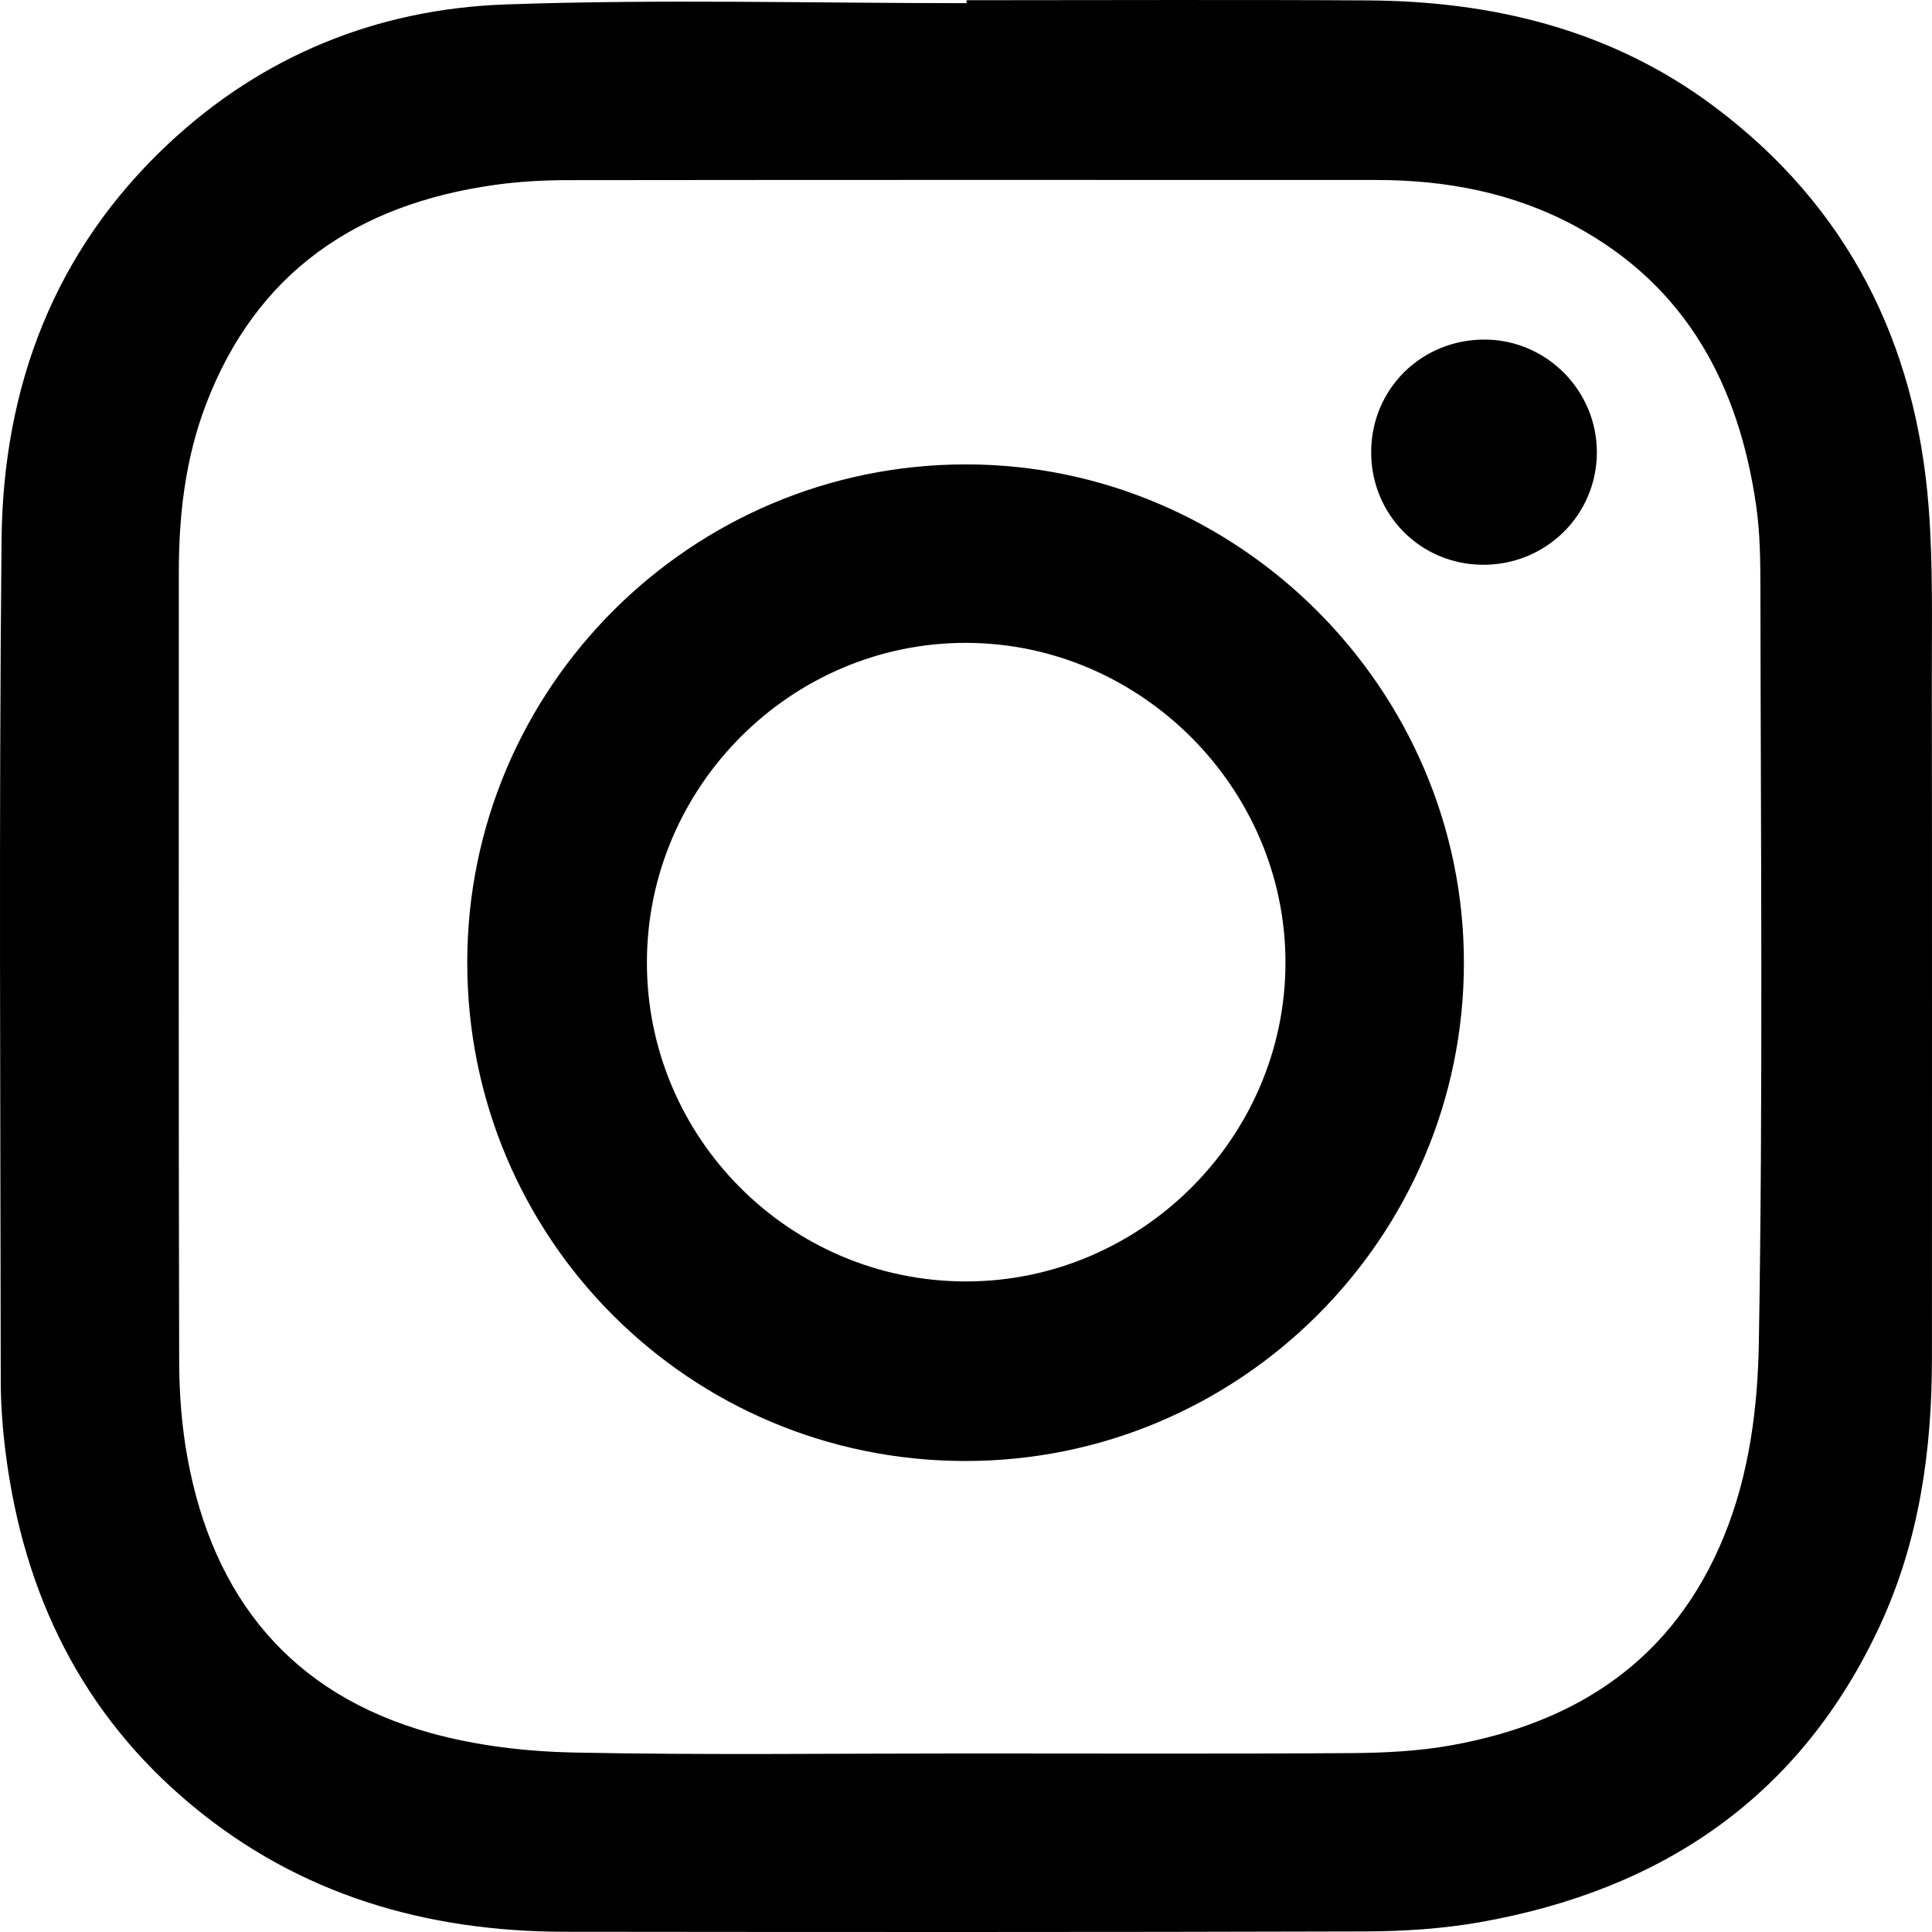
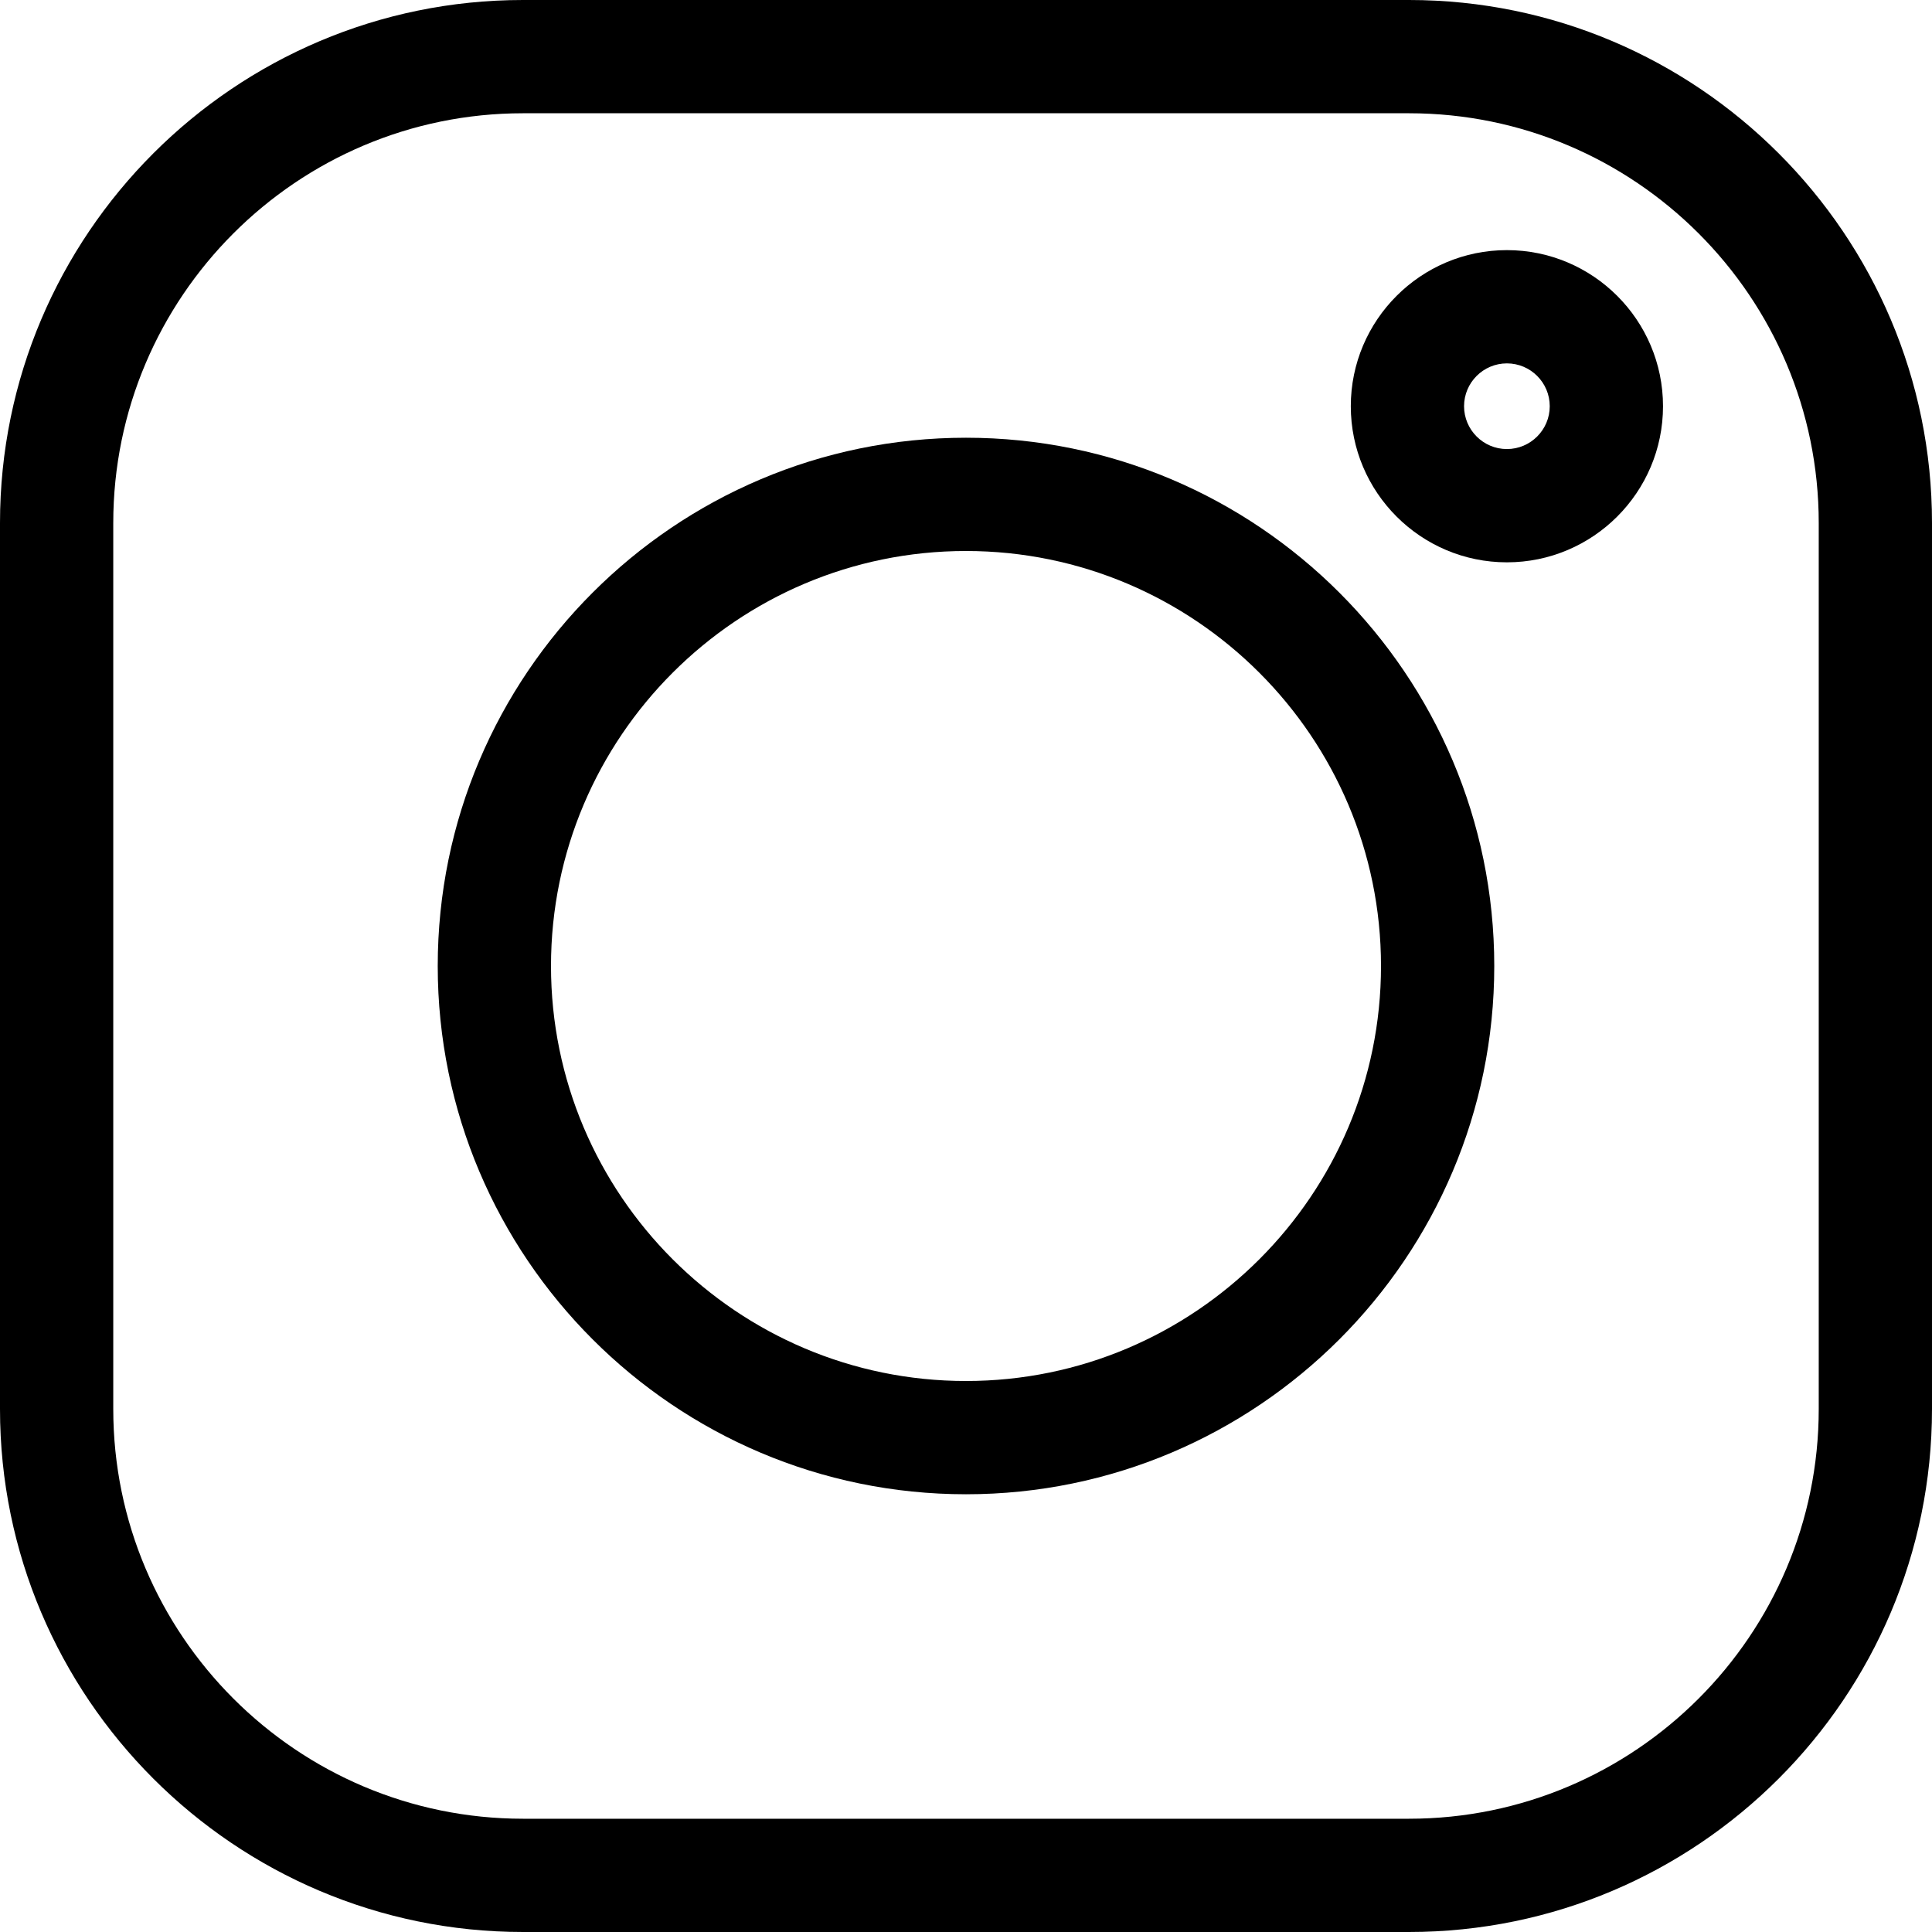
- <svg xmlns="http://www.w3.org/2000/svg" enable-background="new 0 0 1024 1024" height="1024px" id="Layer_1" version="1.1" viewBox="0 0 1024 1024" width="1024px" xml:space="preserve">
-   <g>
-     <g>
-       <path clip-rule="evenodd" d="M512.305,0.122c70.856,0,141.717-0.328,212.571,0.094     c66.662,0.398,129.269,15.6,183.515,56.125c70.84,52.923,107.091,125.214,113.838,212.445c2.376,30.7,1.637,61.667,1.677,92.512     c0.161,119.619,0.072,239.239,0.059,358.86c-0.005,48.856-6.799,96.557-27.473,141.232     c-41.938,90.623-115.091,140.165-211.608,157.334c-20.125,3.579-40.886,4.916-61.359,4.977     c-141.333,0.417-282.669,0.321-424.003,0.174c-73.495-0.075-140.713-19.483-197.994-67.166     c-58.197-48.439-88.907-111.793-98.46-186.071c-1.648-12.811-2.657-25.805-2.669-38.714     C0.261,583.352-0.636,434.771,0.82,286.214c0.796-81.166,27.822-153.13,88.244-209.835     c50.119-47.032,111.04-71.607,178.739-74.012c81.404-2.892,162.991-0.685,244.499-0.685     C512.303,1.161,512.303,0.641,512.305,0.122z M511.505,929.369c68.18,0,136.358,0.274,204.534-0.188     c17.83-0.121,35.919-1.007,53.414-4.171c66.827-12.081,117.634-45.6,144.26-110.67c13.528-33.055,17.946-68.524,18.522-102.876     c2.237-133.271,0.976-266.602,0.819-399.911c-0.018-14.442-0.174-29.045-2.217-43.295     c-9.163-63.988-36.903-116.435-95.792-148.329c-32.869-17.801-68.551-24.522-105.64-24.534     c-142.831-0.042-285.662-0.084-428.492,0.087c-12.908,0.016-25.93,0.73-38.702,2.525     c-72.746,10.214-126.329,46.066-153.145,116.6c-10.822,28.463-14.28,58.288-14.286,88.569     c-0.021,139.403-0.155,278.803,0.183,418.208c0.041,17.055,1.313,34.355,4.366,51.114     c13.543,74.355,55.004,125.461,128.843,146.011c24.606,6.845,50.909,9.868,76.522,10.384     C373.608,930.277,442.565,929.364,511.505,929.369z" fill-rule="evenodd" />
-       <path clip-rule="evenodd" d="M775.903,510.369c-0.064,145.777-119.005,264.347-264.821,263.991     c-145.871-0.353-263.345-118.096-263.43-264.029C247.567,364.56,366.331,245.98,512.255,246.139     C656.921,246.295,775.968,365.605,775.903,510.369z M511.878,679.188c93.007,0.071,169.609-76.475,169.448-169.325     c-0.161-92.206-76.568-168.757-168.818-169.132c-92.873-0.377-169.438,75.935-169.635,169.074     C342.677,603.077,418.542,679.114,511.878,679.188z" fill-rule="evenodd" />
-       <path clip-rule="evenodd" d="M785.693,299.338c-33.019-0.295-59.047-26.717-58.941-59.832     c0.104-33.491,26.785-59.75,60.471-59.52c32.644,0.226,59.246,27.168,59.147,59.904     C846.27,273.09,819.174,299.637,785.693,299.338z" fill-rule="evenodd" />
-     </g>
-   </g>
+ <svg xmlns="http://www.w3.org/2000/svg" viewBox="0 0 512.001 512.001">
+   <path d="m373.406 0h-234.812c-76.422 0-138.594 62.172-138.594 138.594v234.816c0 76.418 62.172 138.59 138.594 138.59h234.816c76.418 0 138.59-62.172 138.59-138.59v-234.816c0-76.422-62.172-138.594-138.594-138.594zm108.578 373.41c0 59.867-48.707 108.574-108.578 108.574h-234.812c-59.871 0-108.578-48.707-108.578-108.574v-234.816c0-59.871 48.707-108.578 108.578-108.578h234.816c59.867 0 108.574 48.707 108.574 108.578zm0 0" />
+   <path d="m256 116.004c-77.195 0-139.996 62.801-139.996 139.996s62.801 139.996 139.996 139.996 139.996-62.801 139.996-139.996-62.801-139.996-139.996-139.996zm0 249.977c-60.641 0-109.98-49.336-109.98-109.98 0-60.641 49.34-109.98 109.98-109.98 60.645 0 109.98 49.34 109.98 109.98 0 60.645-49.336 109.98-109.98 109.98zm0 0" />
+   <path d="m399.344 66.285c-22.812 0-41.367 18.559-41.367 41.367 0 22.812 18.555 41.371 41.367 41.371s41.371-18.559 41.371-41.371-18.559-41.367-41.371-41.367zm0 52.719c-6.258 0-11.352-5.094-11.352-11.352 0-6.262 5.094-11.352 11.352-11.352 6.262 0 11.355 5.09 11.355 11.352 0 6.258-5.094 11.352-11.355 11.352zm0 0" />
</svg>
